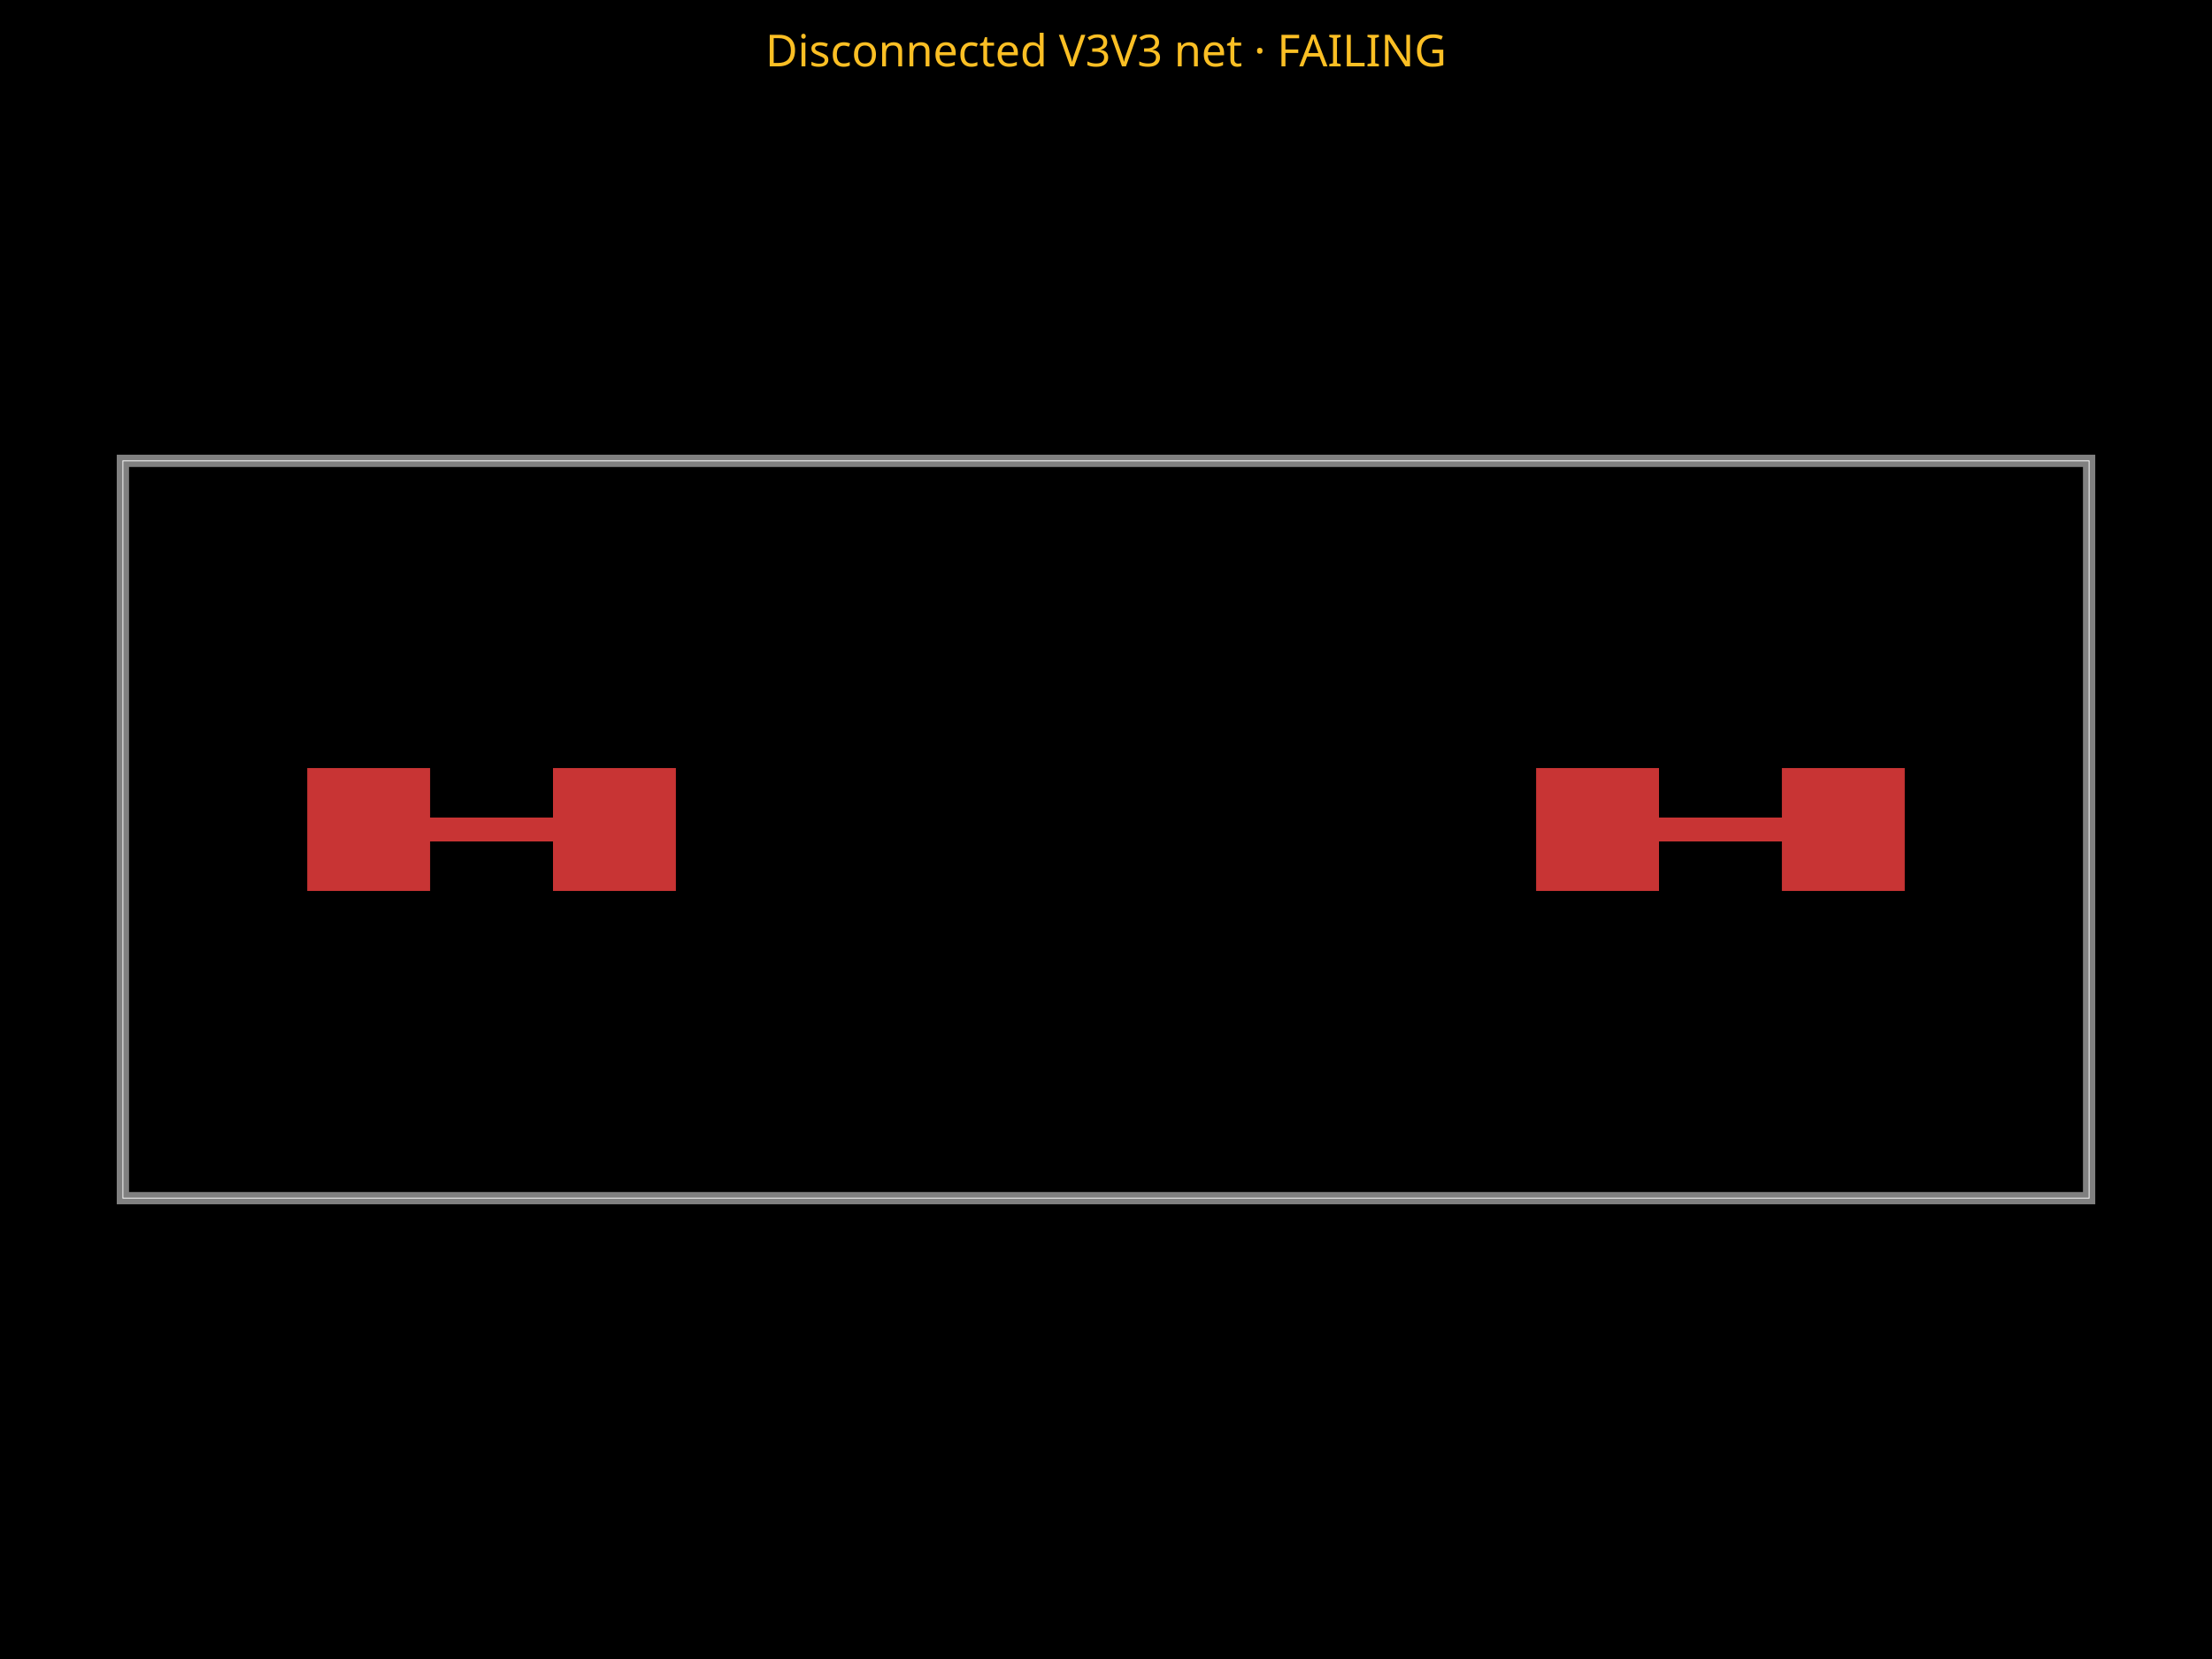
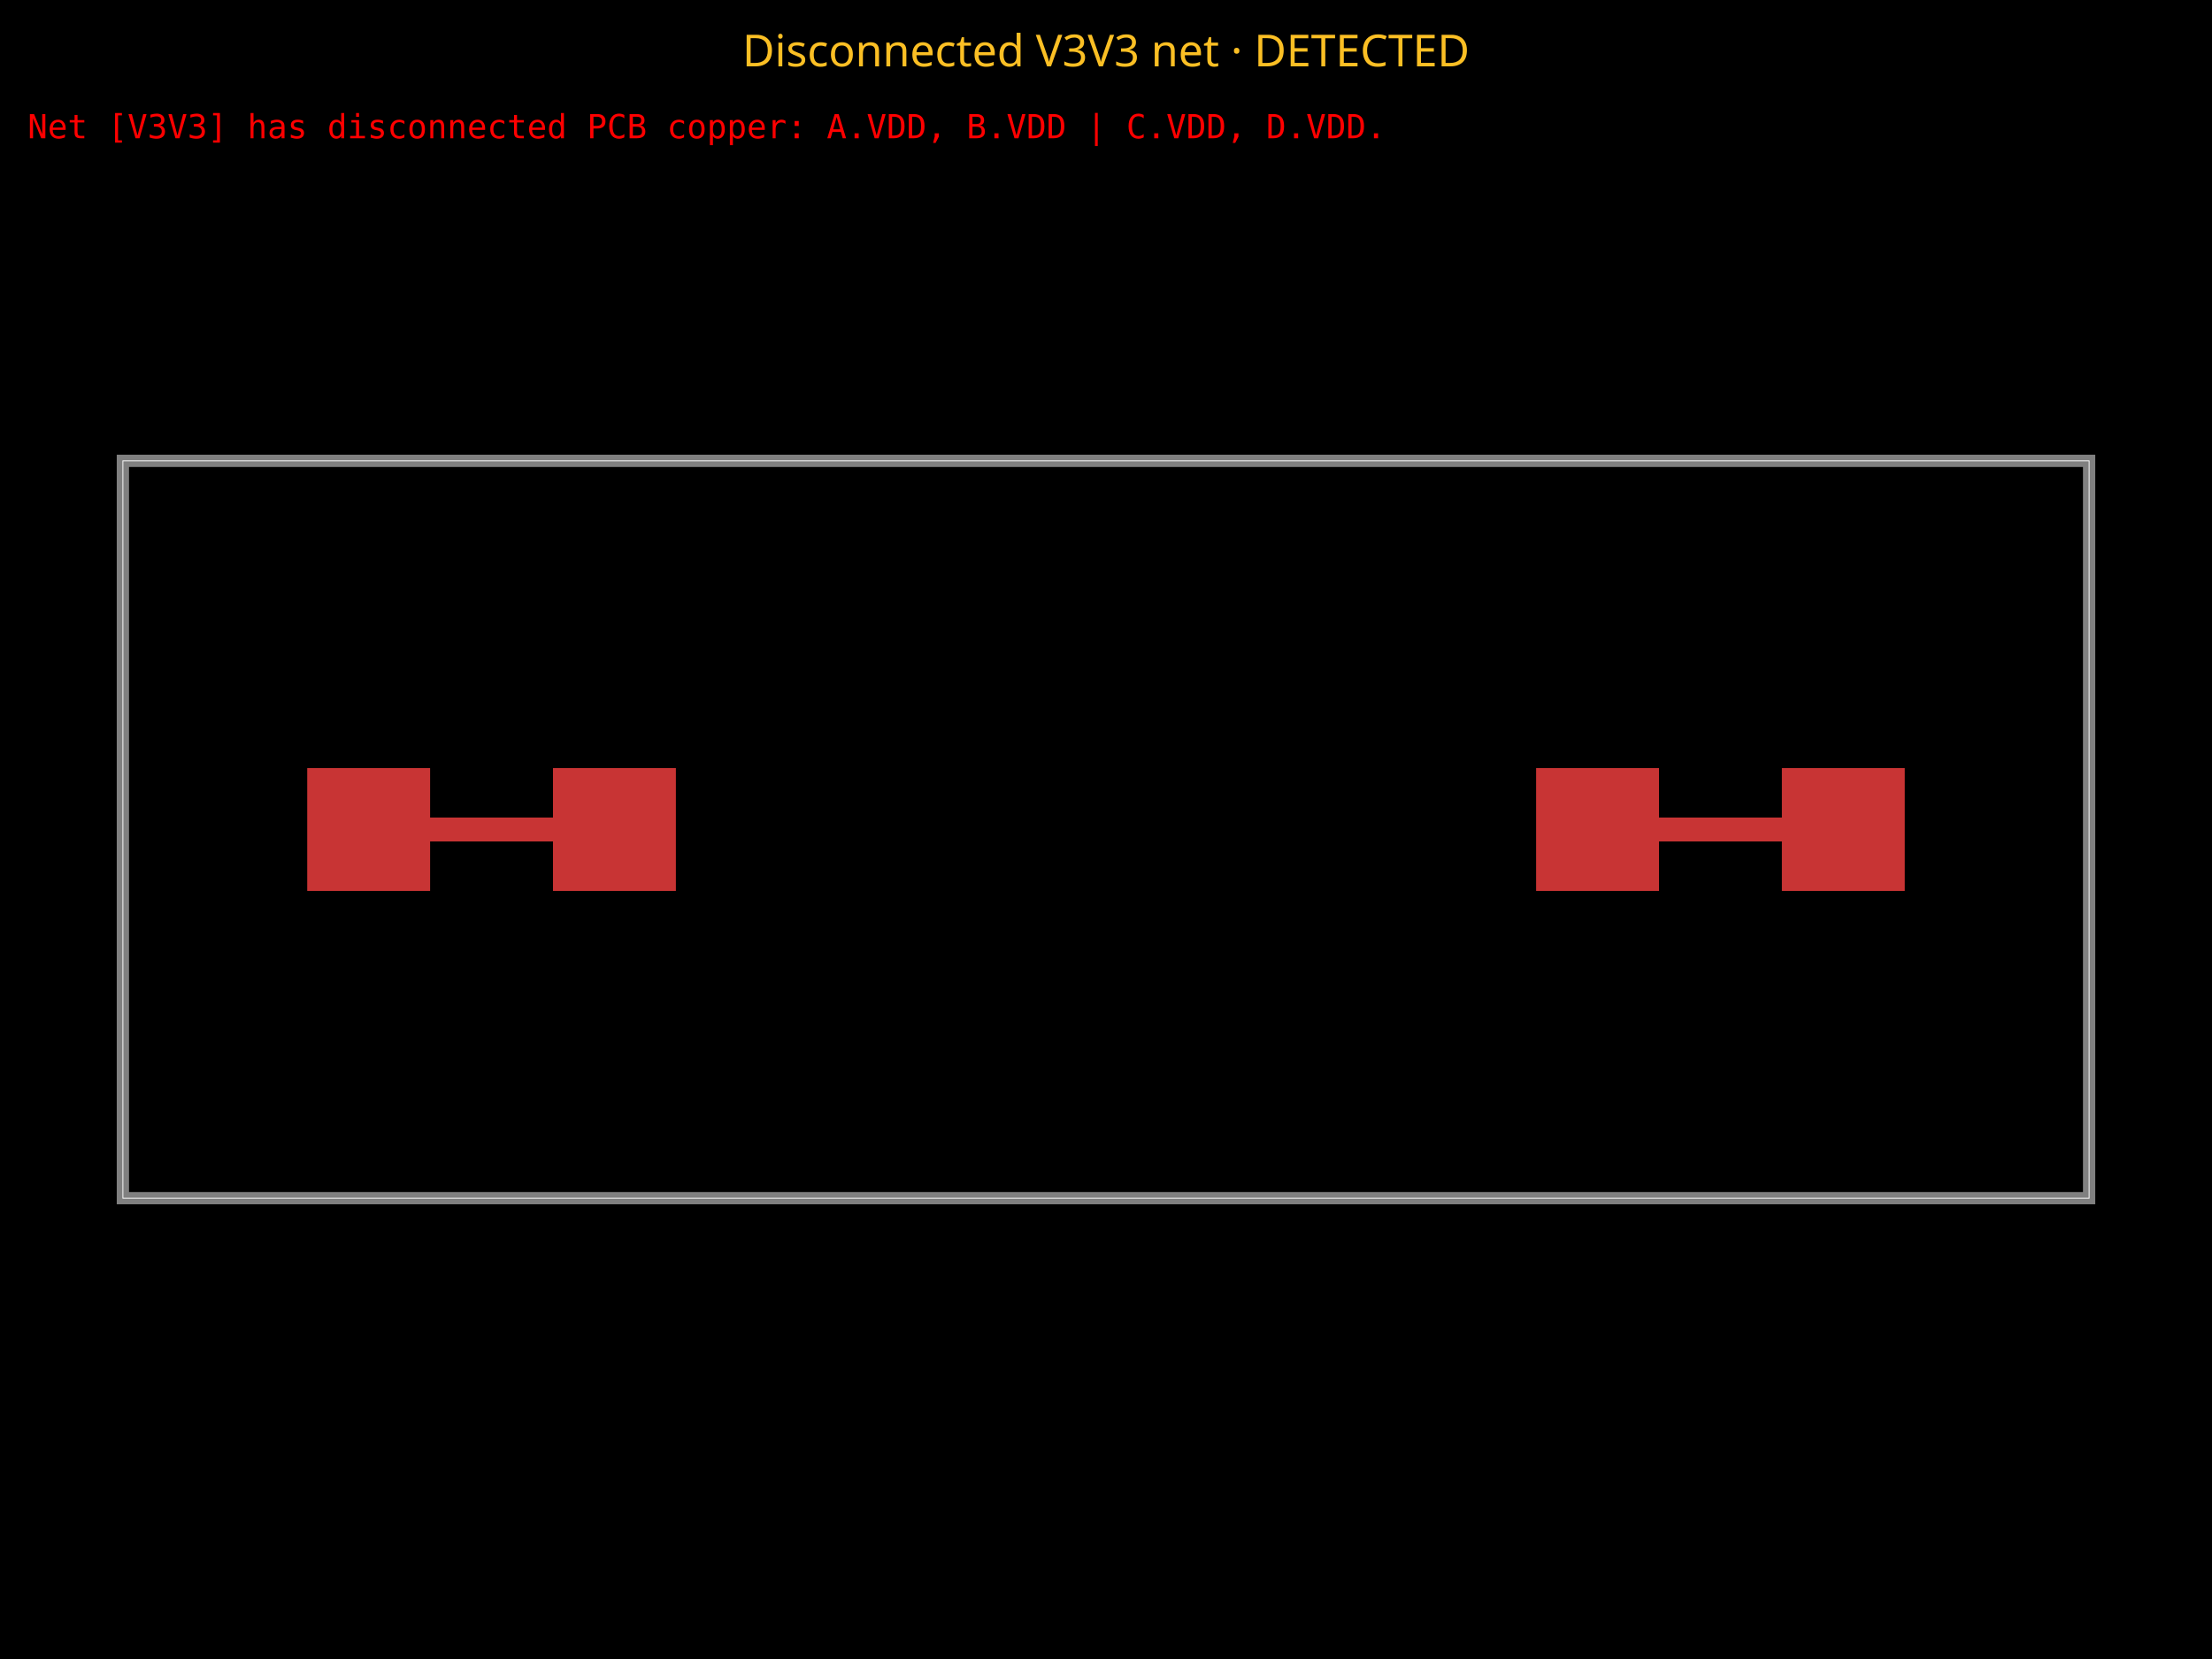
<svg xmlns="http://www.w3.org/2000/svg" width="800" height="600">
  <style />
  <rect class="boundary" x="0" y="0" fill="#000" width="800" height="600" data-type="pcb_background" data-pcb-layer="global" />
  <rect class="pcb-boundary" fill="none" stroke="#fff" stroke-width="0.3" x="44.444" y="166.667" width="711.111" height="266.667" data-type="pcb_boundary" data-pcb-layer="global" />
  <path class="pcb-board" d="M 44.444 433.333 L 755.556 433.333 L 755.556 166.667 L 44.444 166.667 Z" fill="none" stroke="rgba(255, 255, 255, 0.5)" stroke-width="4.444" data-type="pcb_board" data-pcb-layer="board" />
  <rect class="pcb-pad" fill="rgb(200, 52, 52)" x="111.111" y="277.778" width="44.444" height="44.444" data-type="pcb_smtpad" data-pcb-layer="top" data-pad-name="A.VDD" data-pad-net-name="V3V3" />
  <rect class="pcb-pad" fill="rgb(200, 52, 52)" x="200" y="277.778" width="44.444" height="44.444" data-type="pcb_smtpad" data-pcb-layer="top" data-pad-name="B.VDD" data-pad-net-name="V3V3" />
  <rect class="pcb-pad" fill="rgb(200, 52, 52)" x="555.556" y="277.778" width="44.444" height="44.444" data-type="pcb_smtpad" data-pcb-layer="top" data-pad-name="C.VDD" data-pad-net-name="V3V3" />
  <rect class="pcb-pad" fill="rgb(200, 52, 52)" x="644.444" y="277.778" width="44.444" height="44.444" data-type="pcb_smtpad" data-pcb-layer="top" data-pad-name="D.VDD" data-pad-net-name="V3V3" />
  <path class="pcb-trace" stroke="rgb(200, 52, 52)" fill="none" d="M 133.333 300 L 222.222 300" stroke-width="8.889" stroke-linecap="round" stroke-linejoin="round" shape-rendering="crispEdges" data-type="pcb_trace" data-pcb-layer="top" />
  <path class="pcb-trace" stroke="rgb(200, 52, 52)" fill="none" d="M 577.778 300 L 666.667 300" stroke-width="8.889" stroke-linecap="round" stroke-linejoin="round" shape-rendering="crispEdges" data-type="pcb_trace" data-pcb-layer="top" />
-   <text x="50%" y="24" text-anchor="middle" fill="#fbbf24" font-family="sans-serif" font-size="16">Disconnected V3V3 net · FAILING</text>
+   <text x="10" y="50" fill="red" font-family="monospace" font-size="12px" data-type="pcb_error_text_overlay" data-layer="global">
+     <tspan x="10" dy="0">Net [V3V3] has disconnected PCB copper: A.VDD, B.VDD | C.VDD, D.VDD.</tspan>
+   </text>
+   <text x="50%" y="24" text-anchor="middle" fill="#fbbf24" font-family="sans-serif" font-size="16">Disconnected V3V3 net · DETECTED</text>
</svg>
